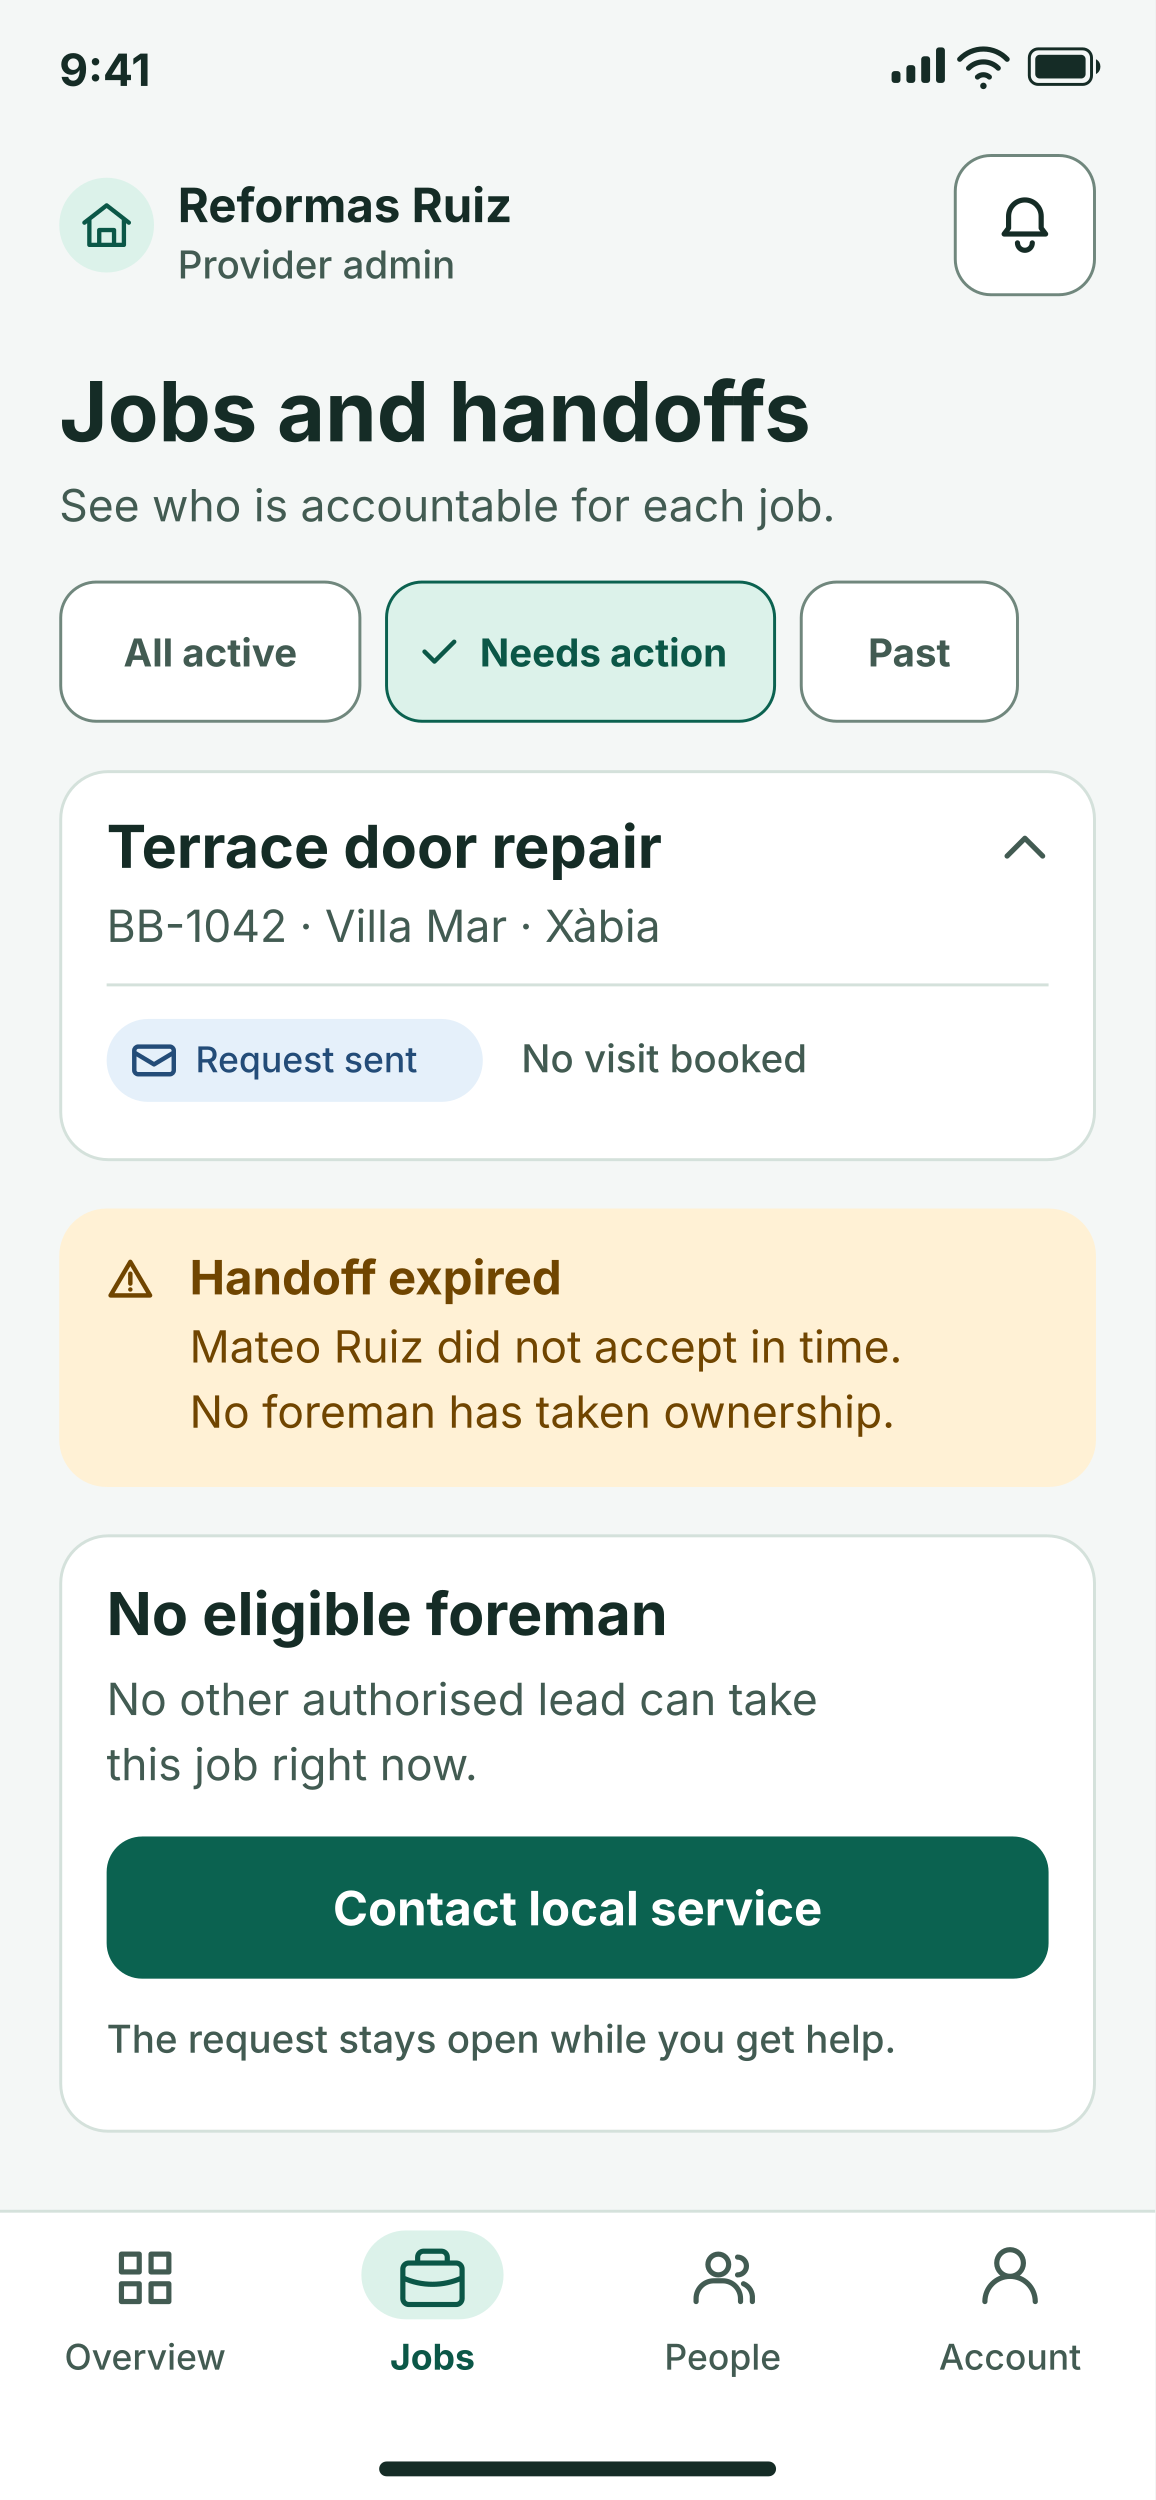
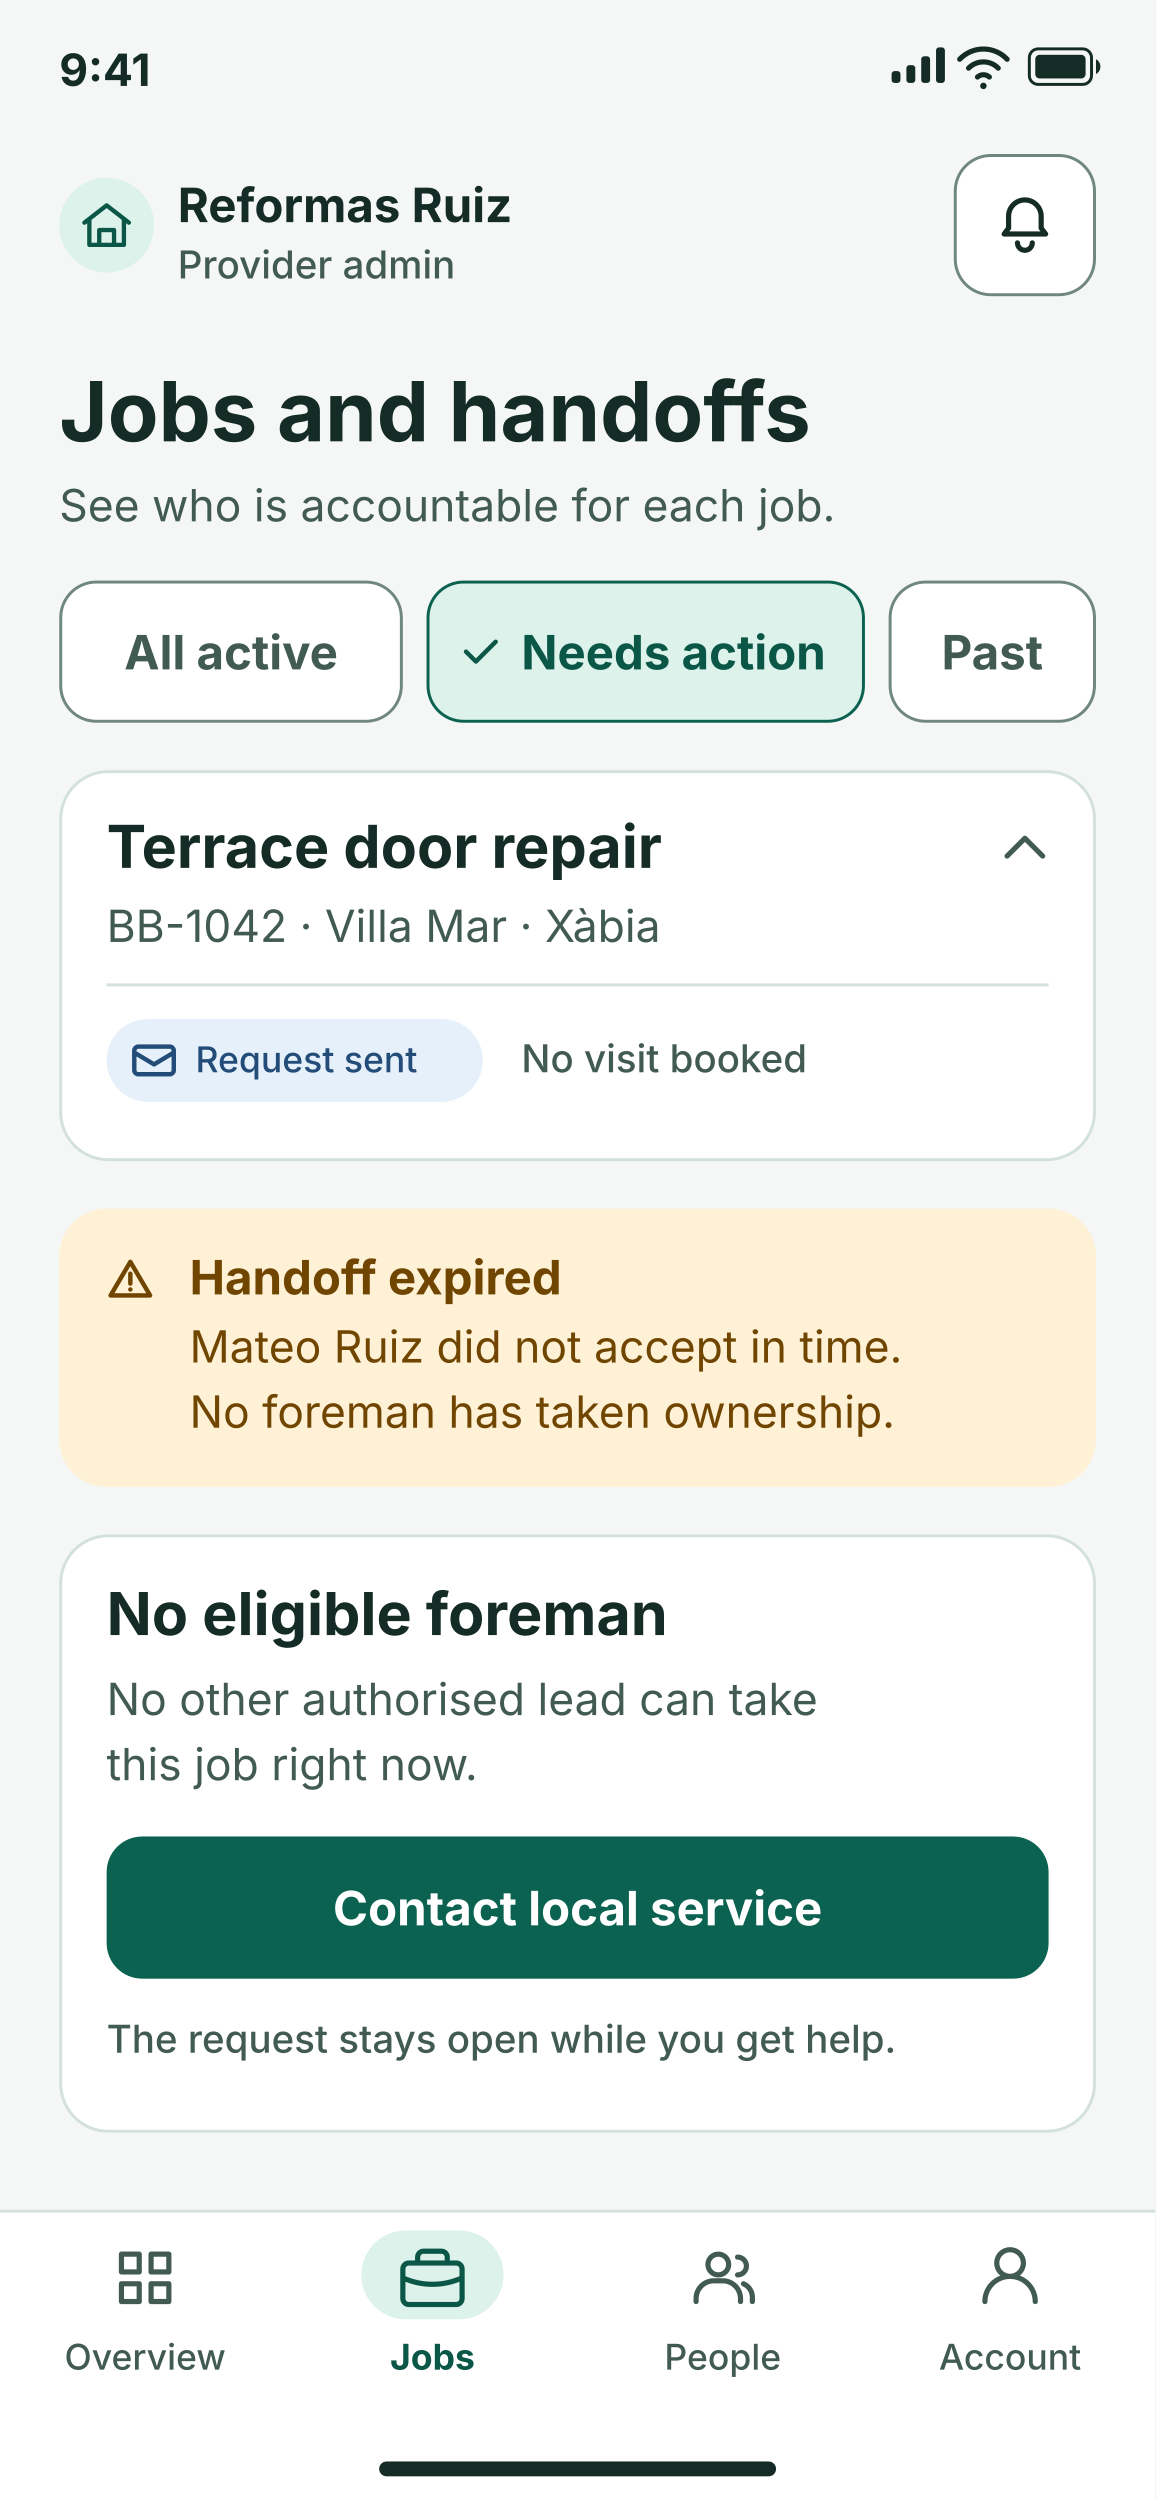
<svg xmlns="http://www.w3.org/2000/svg" width="390" height="844" viewBox="0 0 390 844" role="img" aria-labelledby="screen-title screen-desc" font-family="system-ui, -apple-system, BlinkMacSystemFont, 'Segoe UI', sans-serif">
  <rect x="0" y="0" width="390" height="844" fill="#F4F7F6" />
  <g id="status-bar" aria-hidden="true">
    <text x="20" y="29" fill="#152C26" font-size="15" font-weight="700">9:41</text>
    <rect x="301" y="24" width="3" height="4" rx="1" fill="#152C26" />
    <rect x="306" y="22" width="3" height="6" rx="1" fill="#152C26" />
    <rect x="311" y="19" width="3" height="9" rx="1" fill="#152C26" />
    <rect x="316" y="16" width="3" height="12" rx="1" fill="#152C26" />
    <path d="M324 20a11 11 0 0 1 16 0m-13 3a7 7 0 0 1 10 0m-7 3a3 3 0 0 1 4 0" fill="none" stroke="#152C26" stroke-width="1.75" stroke-linecap="round" stroke-linejoin="round" />
    <circle cx="332" cy="29" r="1.1" fill="#152C26" />
    <rect x="347.5" y="16.5" width="21" height="12" rx="3" fill="none" stroke="#152C26" />
    <rect x="349.5" y="18.5" width="17" height="8" rx="1.5" fill="#152C26" />
    <path d="M370 20v5c2-1 2-4 0-5z" fill="#152C26" />
  </g>
  <g id="header">
    <circle cx="36" cy="76" r="16" fill="#DCF2EA" />
    <g transform="translate(26 66) scale(0.8333333)" aria-hidden="true">
      <path d="M3 11l9-7 9 7M5 10v10h14V10M9 20v-6h6v6" fill="none" stroke="#0B5747" stroke-width="1.75" stroke-linecap="round" stroke-linejoin="round" />
    </g>
    <text x="60" y="75" fill="#152C26" font-size="16" font-weight="700">Reformas Ruiz</text>
    <text x="60" y="94" fill="#425B52" font-size="13" font-weight="450">Provider admin</text>
    <rect x="322.5" y="52.5" width="47" height="47" rx="12" fill="#FFFFFF" stroke="#70877D" />
    <path d="M339 79h14l-1.5-2v-4a5.5 5.5 0 0 0-11 0v4zm4.5 3a2.5 2.5 0 0 0 5 0" fill="none" stroke="#152C26" stroke-width="1.75" stroke-linecap="round" stroke-linejoin="round" />
  </g>
  <g id="content">
    <text x="20" y="149" fill="#152C26" font-size="28" font-weight="700">Jobs and handoffs</text>
    <text x="20" y="176" fill="#425B52" font-size="15" font-weight="400">See who is accountable for each job.</text>
-     <rect x="20.5" y="196.5" width="101" height="47" rx="12" fill="#FFFFFF" stroke="#70877D" />
-     <text x="71" y="225" fill="#425B52" font-size="13" font-weight="650" text-anchor="middle">All active</text>
-     <rect x="130.5" y="196.5" width="131" height="47" rx="12" fill="#DCF2EA" stroke="#0B6250" />
-     <g transform="translate(140 212) scale(0.6666667)" aria-hidden="true">
+     <rect x="20.5" y="196.5" width="115" height="47" rx="12" fill="#FFFFFF" stroke="#70877D" />
+     <text x="78" y="226" fill="#425B52" font-size="16" font-weight="650" text-anchor="middle">All active</text>
+     <rect x="144.5" y="196.5" width="147" height="47" rx="12" fill="#DCF2EA" stroke="#0B6250" />
+     <g transform="translate(154 212) scale(0.6666667)" aria-hidden="true">
      <path d="m5 12 5 5L20 7" fill="none" stroke="#0B5747" stroke-width="2.25" stroke-linecap="round" stroke-linejoin="round" />
    </g>
-     <text x="162" y="225" fill="#0B5747" font-size="13" font-weight="650">Needs action</text>
-     <rect x="270.5" y="196.5" width="73" height="47" rx="12" fill="#FFFFFF" stroke="#70877D" />
-     <text x="307" y="225" fill="#425B52" font-size="13" font-weight="650" text-anchor="middle">Past</text>
+     <text x="176" y="226" fill="#0B5747" font-size="16" font-weight="650">Needs action</text>
+     <rect x="300.5" y="196.5" width="69" height="47" rx="12" fill="#FFFFFF" stroke="#70877D" />
+     <text x="335" y="226" fill="#425B52" font-size="16" font-weight="650" text-anchor="middle">Past</text>
    <g id="selected-job">
      <rect x="20.5" y="260.5" width="349" height="131" rx="16" fill="#FFFFFF" stroke="#D4E1DB" />
      <text x="36" y="293" fill="#152C26" font-size="20" font-weight="650">Terrace door repair</text>
      <text x="36" y="318" fill="#425B52" font-size="15" font-weight="400">BB-1042 · Villa Mar · Xàbia</text>
      <g transform="translate(334 274)" aria-hidden="true">
        <path d="m6 15 6-6 6 6" fill="none" stroke="#425B52" stroke-width="1.75" stroke-linecap="round" stroke-linejoin="round" />
      </g>
      <path d="M36 332.5h318" stroke="#D4E1DB" />
      <rect x="36" y="344" width="127" height="28" rx="14" fill="#E5F0FA" />
      <g transform="translate(44 350) scale(0.6666667)" aria-hidden="true">
        <path d="M4 5h16a2 2 0 0 1 2 2v10a2 2 0 0 1-2 2H4a2 2 0 0 1-2-2V7a2 2 0 0 1 2-2zm-2 3 10 6 10-6" fill="none" stroke="#234C78" stroke-width="2.25" stroke-linecap="round" stroke-linejoin="round" />
      </g>
      <text x="66" y="362" fill="#234C78" font-size="12" font-weight="550">Request sent</text>
      <text x="176" y="362" fill="#425B52" font-size="13" font-weight="450">No visit booked</text>
    </g>
    <rect x="20" y="408" width="350" height="94" rx="16" fill="#FFF1D5" />
    <g transform="translate(36 424) scale(0.6666667)" aria-hidden="true">
      <path d="m12 3 10 17H2L12 3zm0 6v5m0 3h.01" fill="none" stroke="#704500" stroke-width="2.25" stroke-linecap="round" stroke-linejoin="round" />
    </g>
    <text x="64" y="437" fill="#704500" font-size="16" font-weight="650">Handoff expired</text>
    <text x="64" y="460" fill="#704500" font-size="15" font-weight="400">Mateo Ruiz did not accept in time.</text>
    <text x="64" y="482" fill="#704500" font-size="15" font-weight="400">No foreman has taken ownership.</text>
    <g id="resolution">
      <rect x="20.5" y="518.5" width="349" height="201" rx="16" fill="#FFFFFF" stroke="#D4E1DB" />
      <text x="36" y="552" fill="#152C26" font-size="20" font-weight="650">No eligible foreman</text>
      <text x="36" y="579" fill="#425B52" font-size="15" font-weight="400">No other authorised lead can take</text>
      <text x="36" y="601" fill="#425B52" font-size="15" font-weight="400">this job right now.</text>
      <rect x="36" y="620" width="318" height="48" rx="12" fill="#0B6250" />
      <text x="195" y="650" fill="#FFFFFF" font-size="16" font-weight="650" text-anchor="middle">Contact local service</text>
      <text x="36" y="693" fill="#425B52" font-size="13" font-weight="450">The request stays open while you get help.</text>
    </g>
  </g>
  <g id="tab-bar">
    <rect x="0" y="746" width="390" height="98" fill="#FFFFFF" />
    <path d="M0 746.5h390" stroke="#D4E1DB" />
    <g transform="translate(37 757)" aria-hidden="true">
      <path d="M4 4h6v6H4zm10 0h6v6h-6zM4 14h6v6H4zm10 0h6v6h-6z" fill="none" stroke="#425B52" stroke-width="1.75" stroke-linecap="round" stroke-linejoin="round" />
    </g>
    <text x="49" y="800" fill="#425B52" font-size="12" font-weight="550" text-anchor="middle">Overview</text>
    <rect x="122" y="753" width="48" height="30" rx="15" fill="#DCF2EA" />
    <g transform="translate(134 757)" aria-hidden="true">
      <path d="M7 7V5a2 2 0 0 1 2-2h6a2 2 0 0 1 2 2v2M4 7h16a2 2 0 0 1 2 2v10a2 2 0 0 1-2 2H4a2 2 0 0 1-2-2V9a2 2 0 0 1 2-2zm-2 5a24 24 0 0 0 20 0" fill="none" stroke="#0B5747" stroke-width="1.75" stroke-linecap="round" stroke-linejoin="round" />
    </g>
    <text x="146" y="800" fill="#0B5747" font-size="12" font-weight="650" text-anchor="middle">Jobs</text>
    <g transform="translate(232 757)" aria-hidden="true">
      <path d="M14 7.5a3.5 3.5 0 1 1-7 0 3.5 3.5 0 0 1 7 0zM3 20v-1a6 6 0 0 1 6-6h3a6 6 0 0 1 6 6v1m-1-15a3 3 0 0 1 0 6m2 3a5 5 0 0 1 3 5v1" fill="none" stroke="#425B52" stroke-width="1.75" stroke-linecap="round" stroke-linejoin="round" />
    </g>
    <text x="244" y="800" fill="#425B52" font-size="12" font-weight="550" text-anchor="middle">People</text>
    <g transform="translate(329 757)" aria-hidden="true">
      <path d="M16.5 7a4.5 4.5 0 1 1-9 0 4.5 4.5 0 0 1 9 0zM3.5 20a8.5 8.5 0 0 1 17 0" fill="none" stroke="#425B52" stroke-width="1.75" stroke-linecap="round" stroke-linejoin="round" />
    </g>
    <text x="341" y="800" fill="#425B52" font-size="12" font-weight="550" text-anchor="middle">Account</text>
  </g>
  <g id="home-indicator" aria-hidden="true">
    <rect x="128" y="831" width="134" height="5" rx="2.5" fill="#152C26" />
  </g>
</svg>
